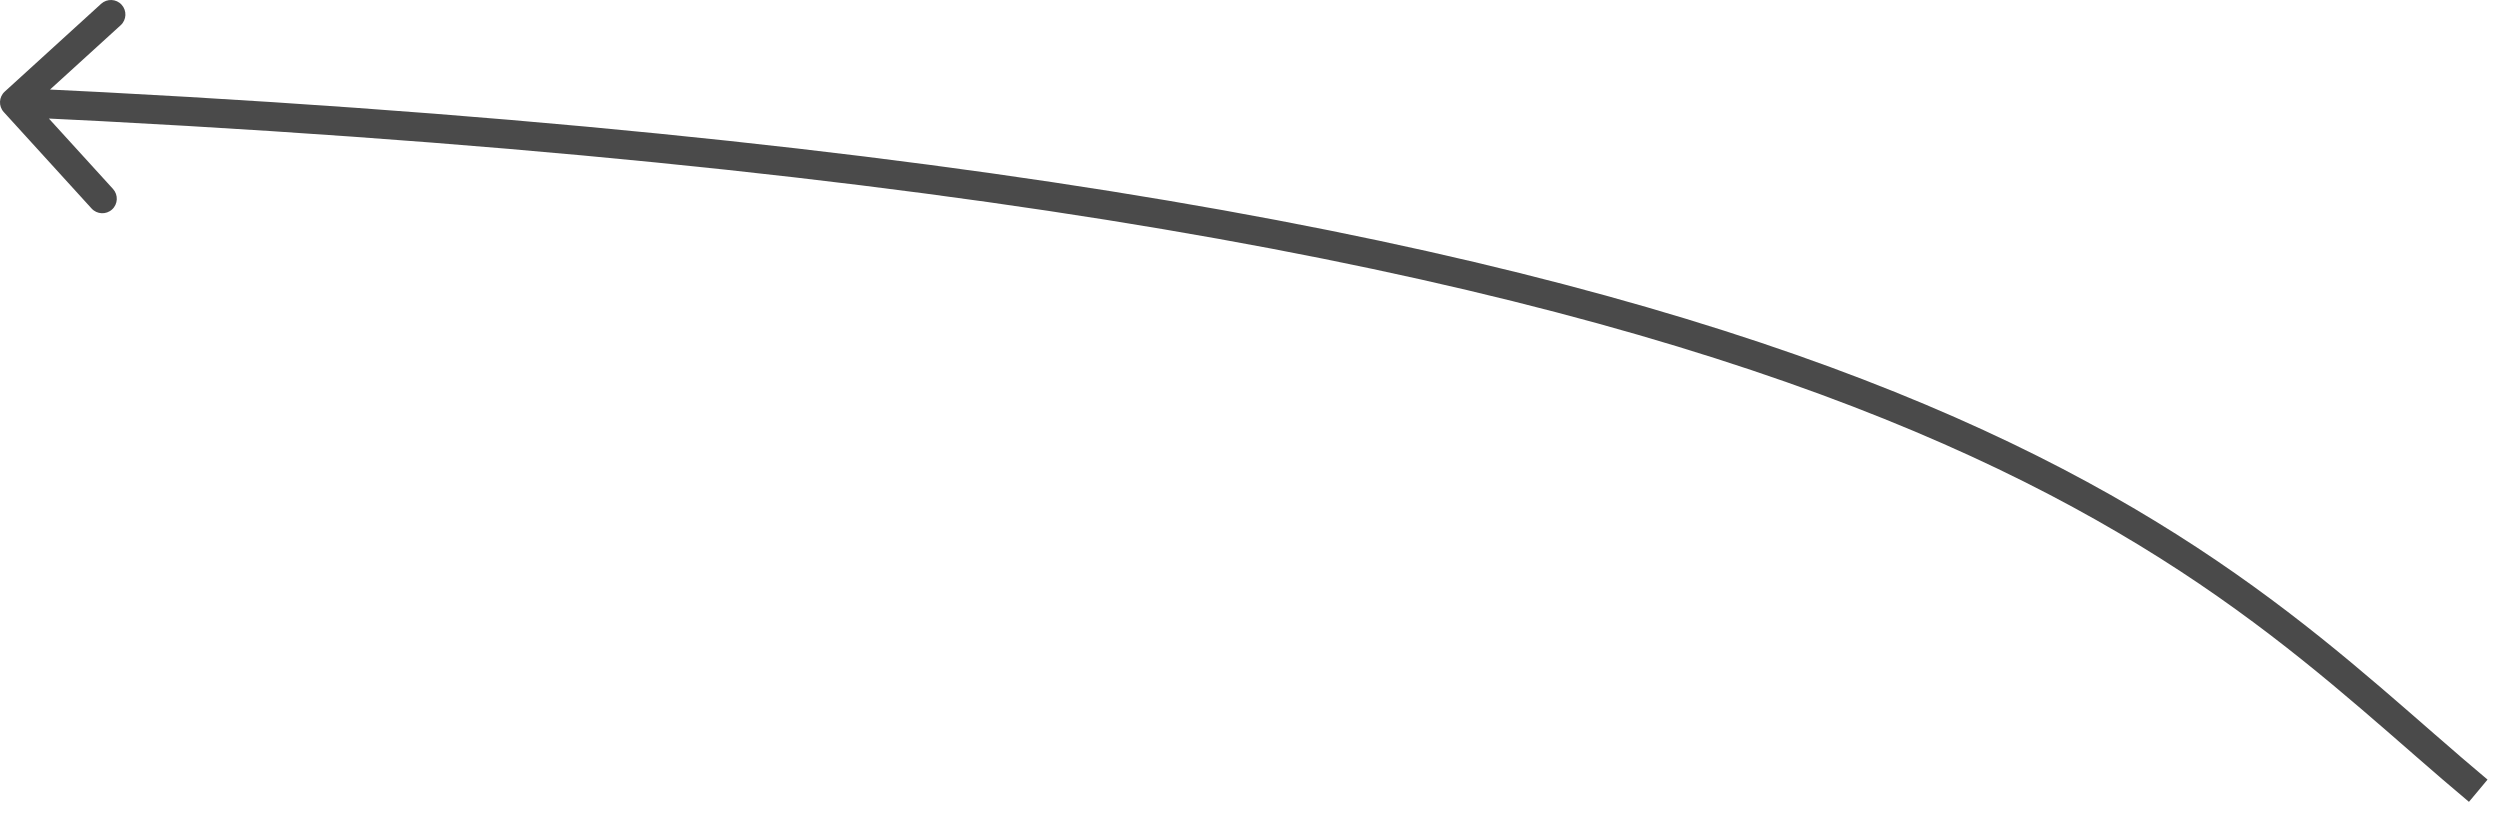
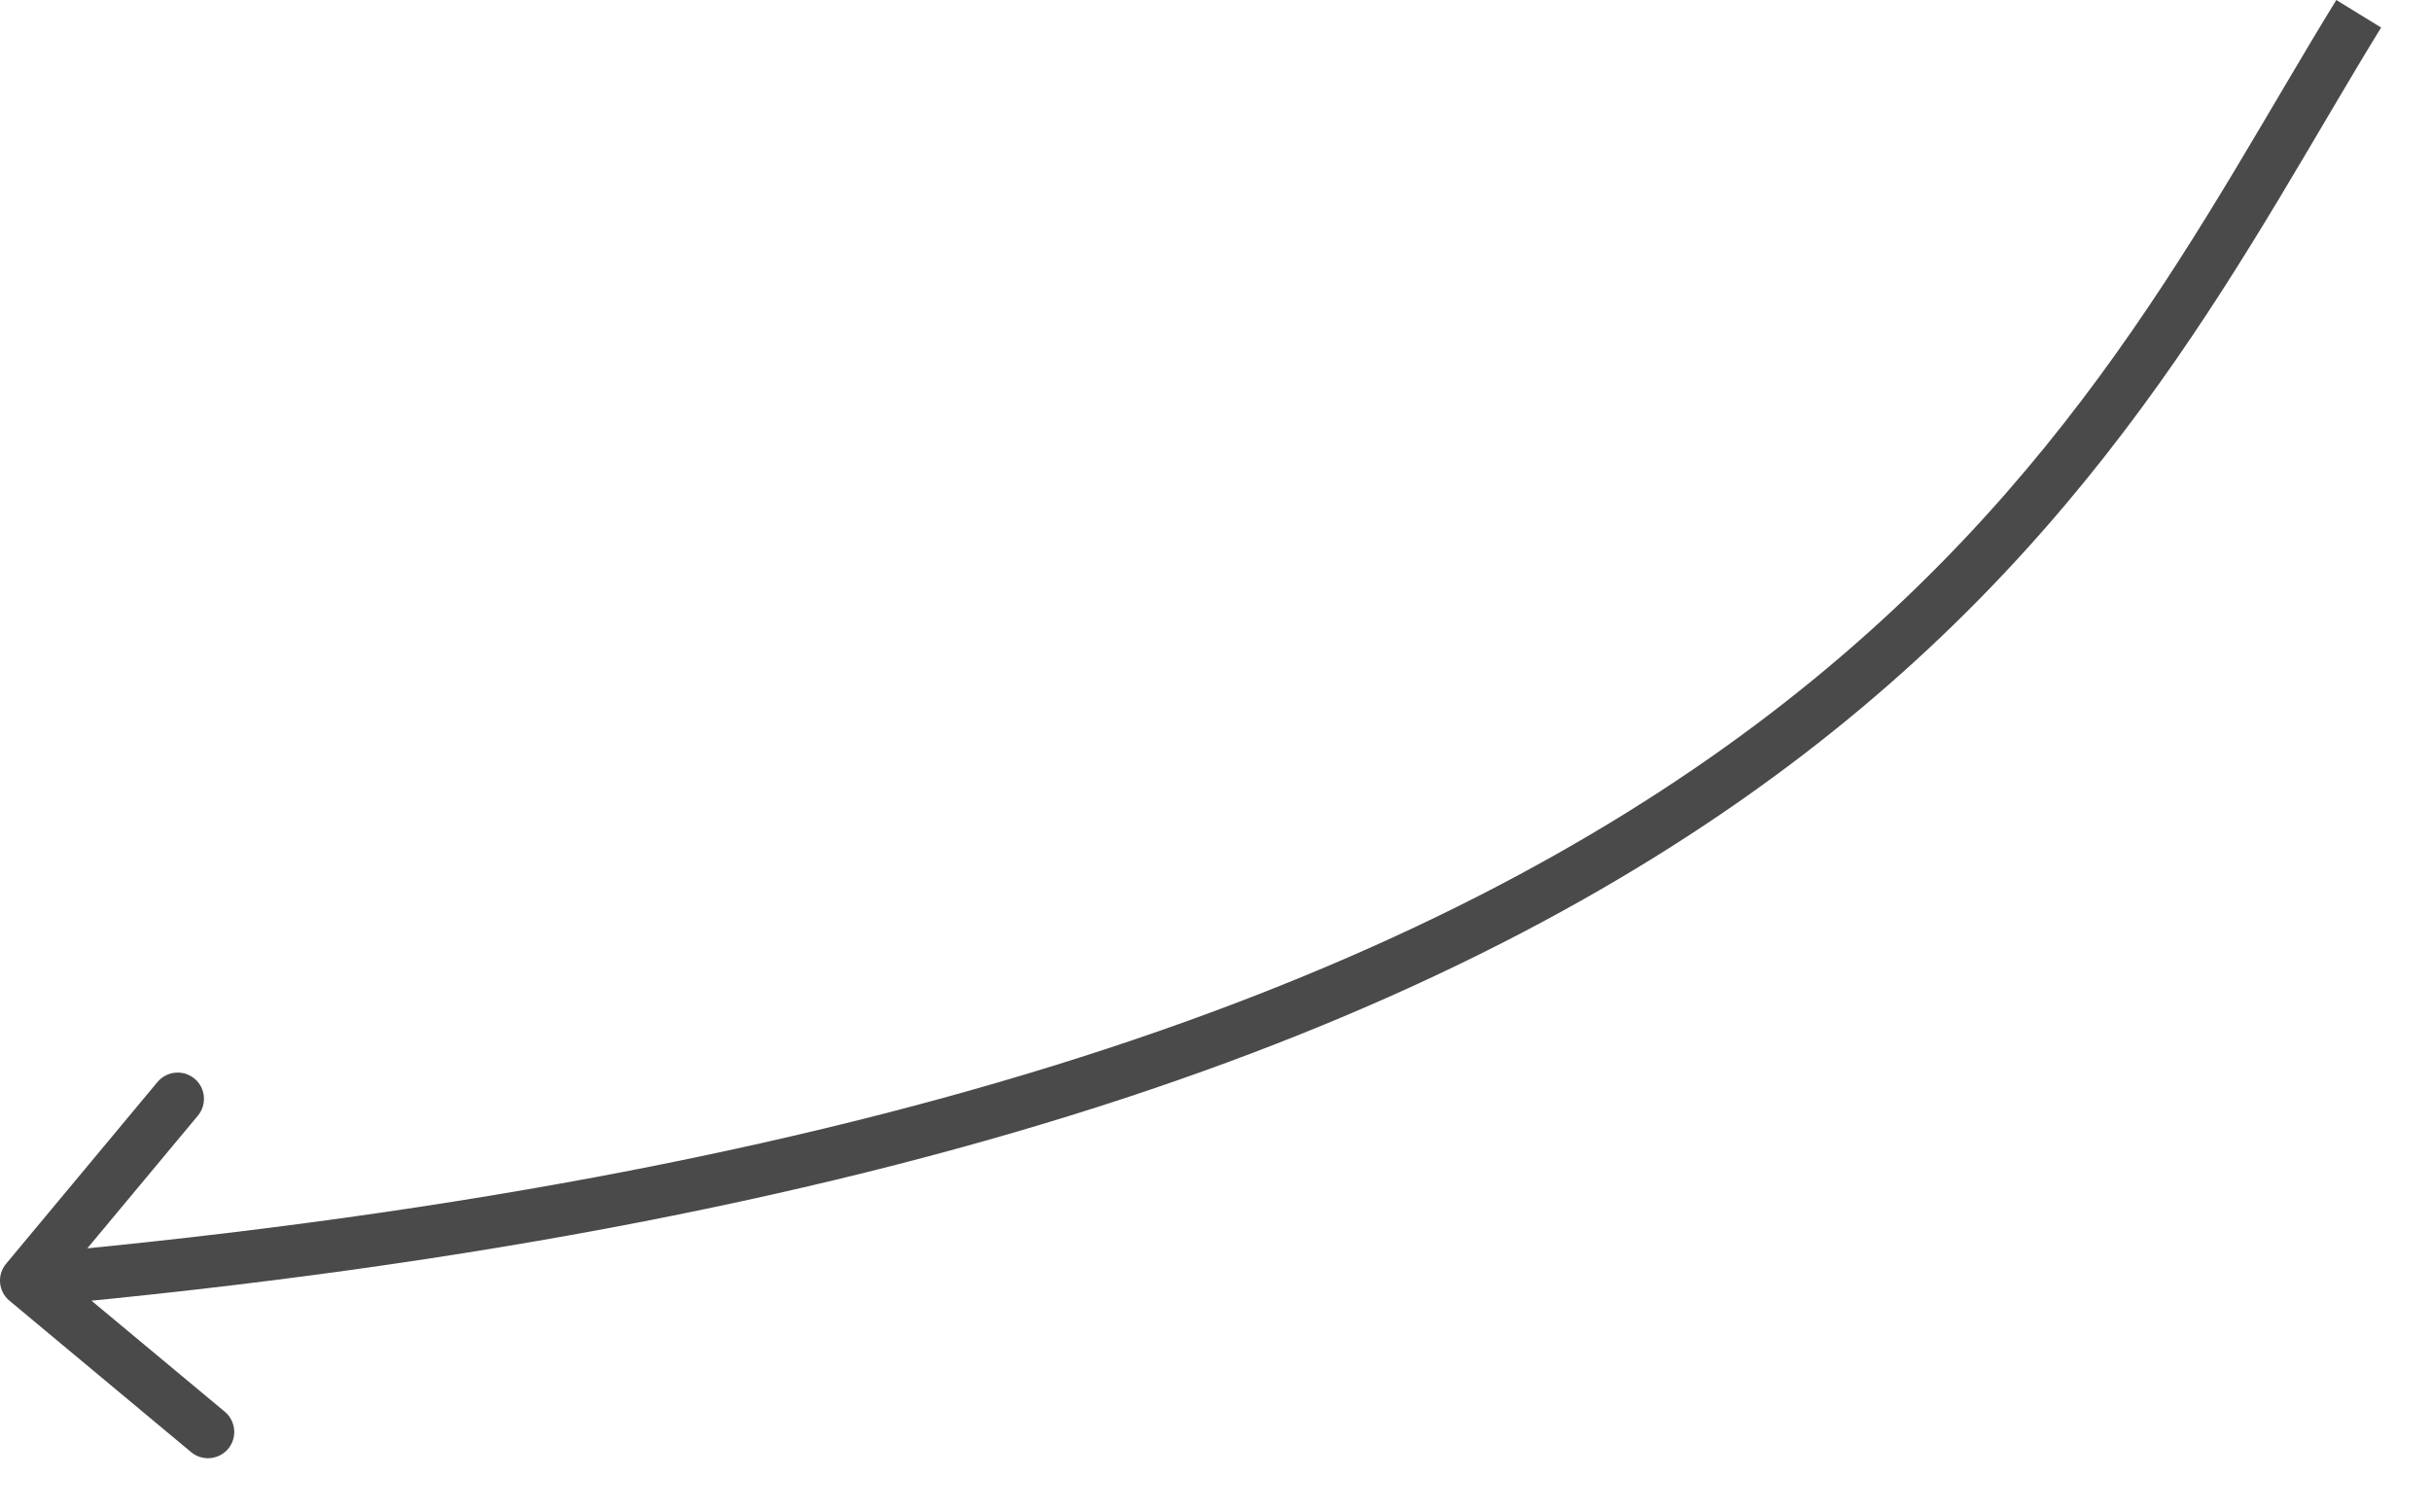
- <svg xmlns="http://www.w3.org/2000/svg" width="69" height="23" viewBox="0 0 69 23" fill="none">
-   <path d="M0.104 3.093C-0.045 2.93 -0.033 2.677 0.131 2.528L2.792 0.104C2.956 -0.044 3.209 -0.033 3.357 0.131C3.506 0.294 3.494 0.547 3.331 0.696L0.965 2.85L3.12 5.216C3.268 5.38 3.256 5.633 3.093 5.781C2.93 5.93 2.677 5.918 2.528 5.755L0.104 3.093ZM68.4 21.824L68.143 22.131C64.297 18.915 60.52 14.832 51.136 11.219C41.736 7.6 26.7 4.454 0.381 3.224L0.4 2.824L0.419 2.424C26.776 3.657 41.909 6.809 51.424 10.473C60.956 14.143 64.841 18.328 68.656 21.517L68.4 21.824Z" fill="#4A4A4A" />
+ <svg xmlns="http://www.w3.org/2000/svg" width="37" height="23" viewBox="0 0 37 23" fill="none">
+   <path d="M0.093 19.235C-0.049 19.405 -0.026 19.657 0.144 19.798L2.909 22.103C3.079 22.244 3.331 22.221 3.473 22.052C3.614 21.882 3.591 21.63 3.422 21.488L0.963 19.44L3.012 16.981C3.153 16.812 3.13 16.559 2.961 16.418C2.791 16.277 2.539 16.3 2.397 16.469L0.093 19.235ZM35.9 0.21L35.559 7.81417e-05C33.541 3.28 31.584 7.392 26.723 11.03C21.864 14.666 14.069 17.847 0.364 19.093L0.4 19.491L0.436 19.889C14.231 18.635 22.186 15.425 27.202 11.671C32.216 7.918 34.259 3.639 36.241 0.419L35.9 0.21Z" fill="#4A4A4A" />
</svg>
